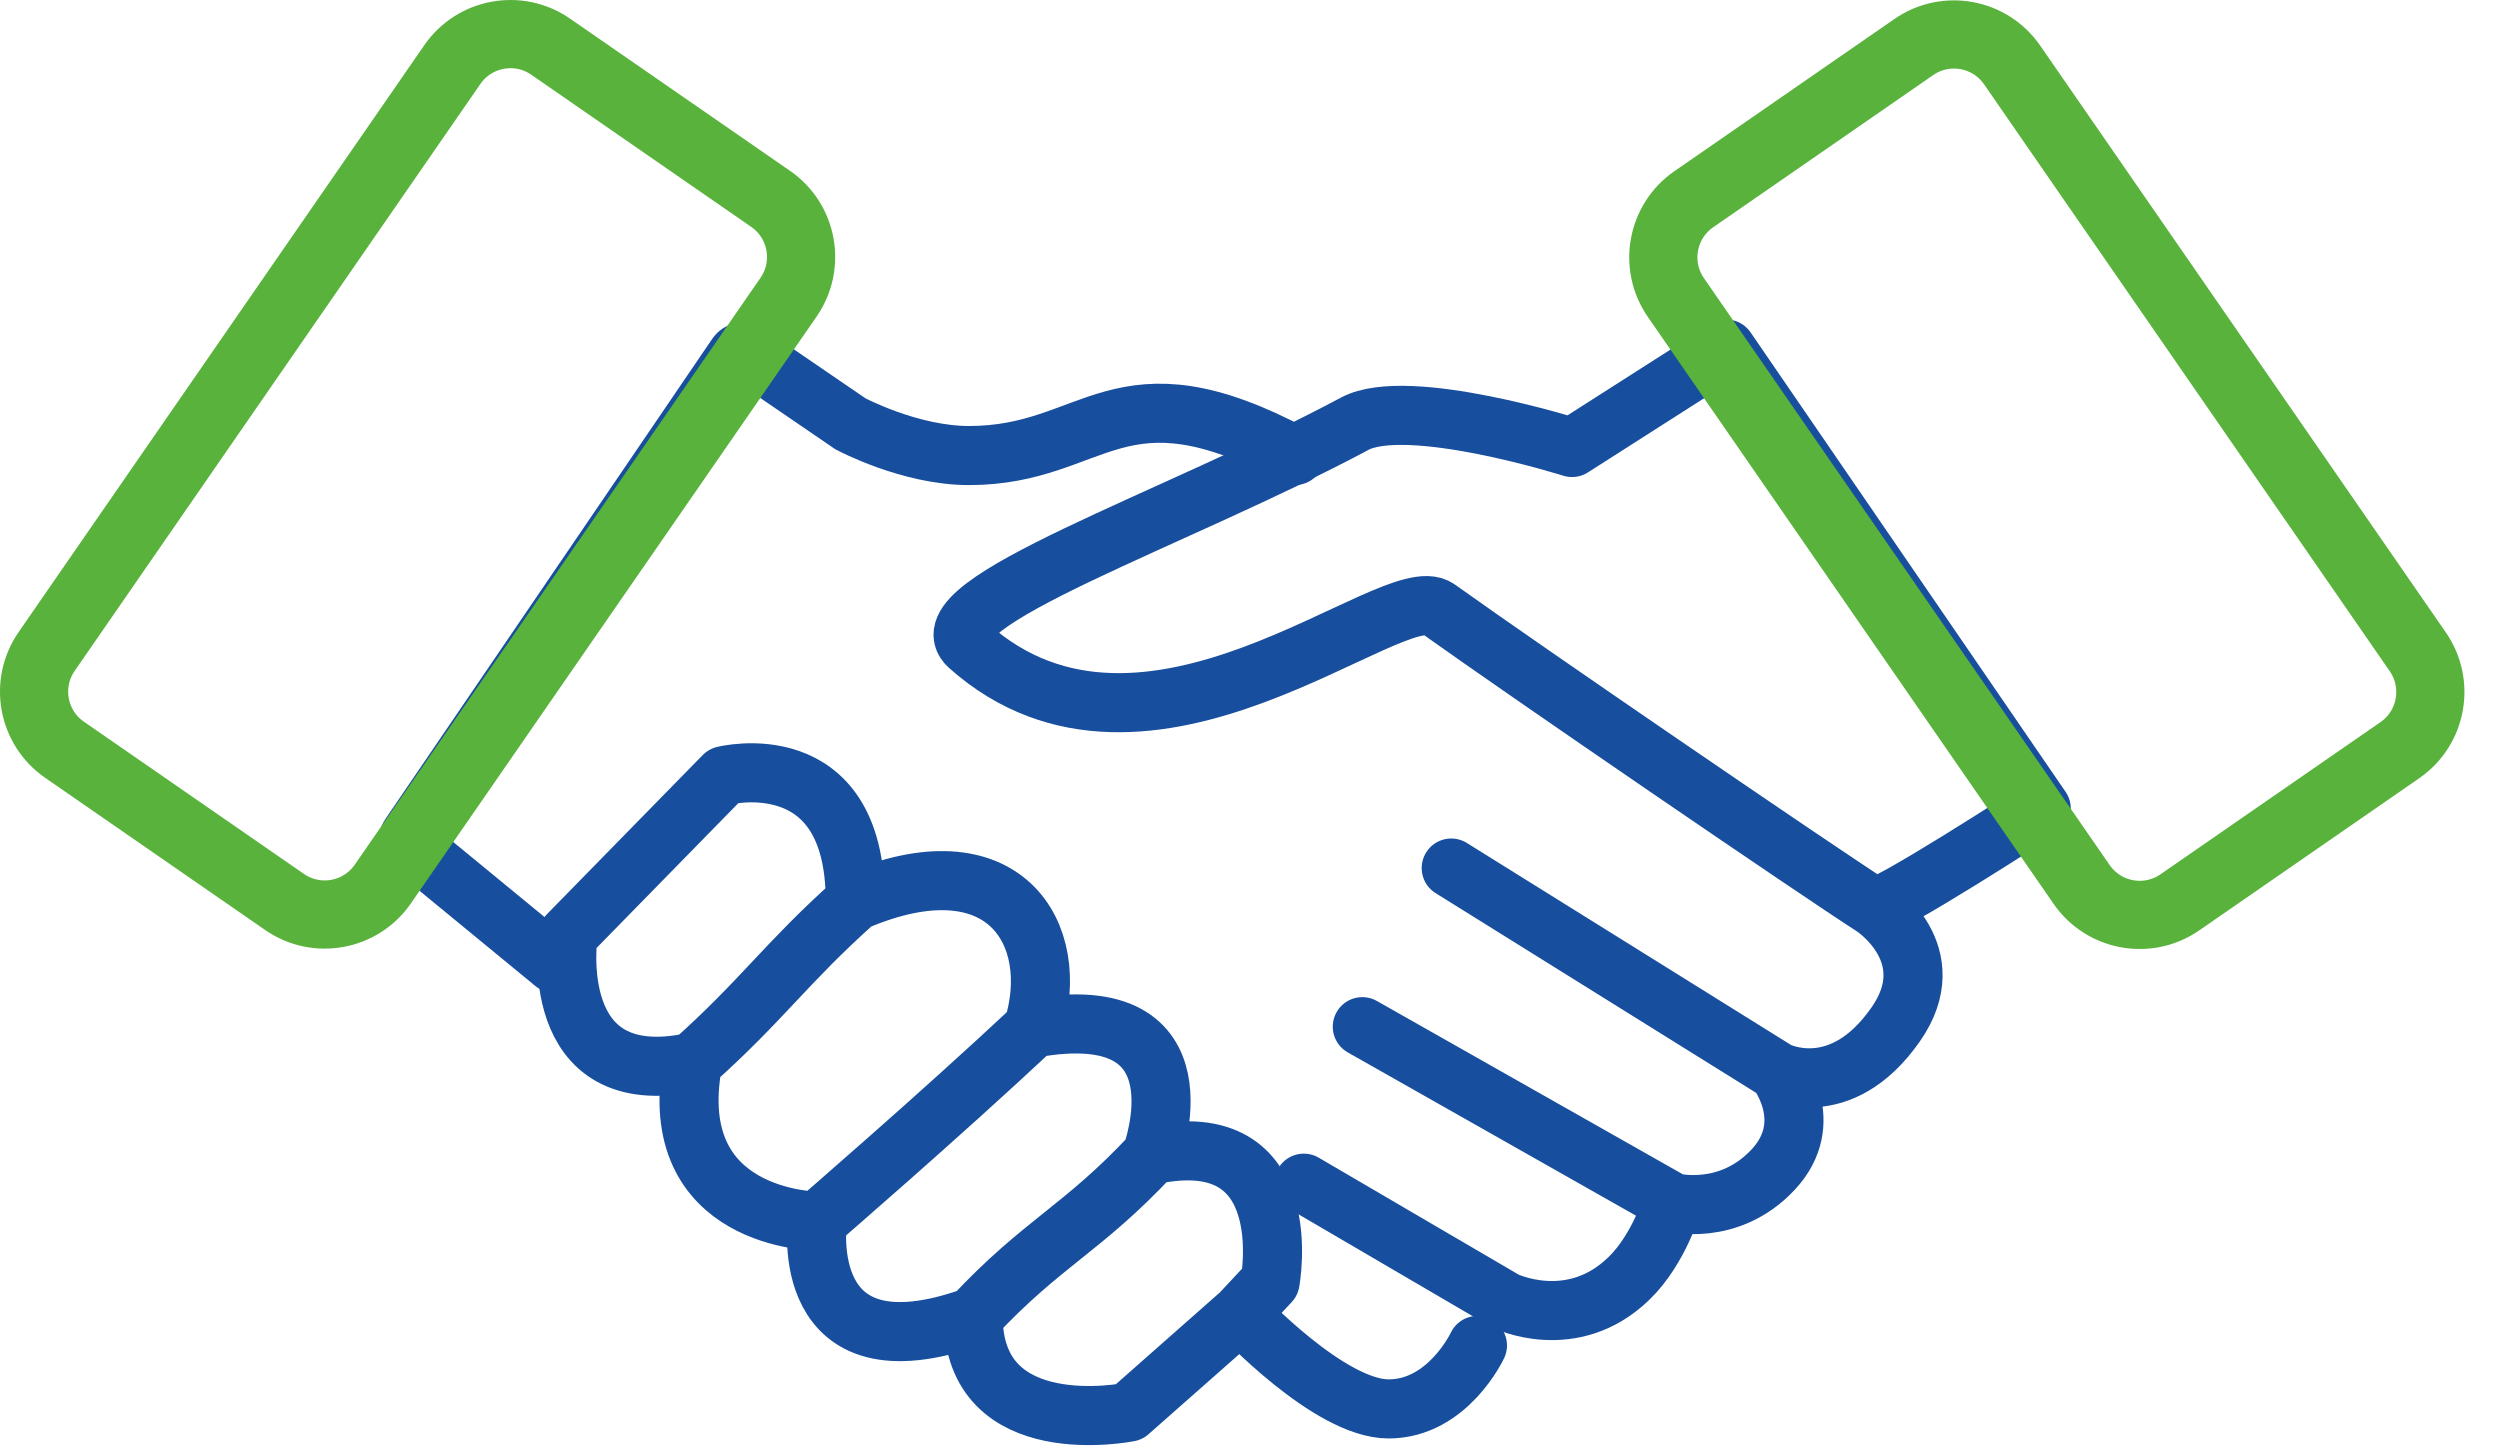
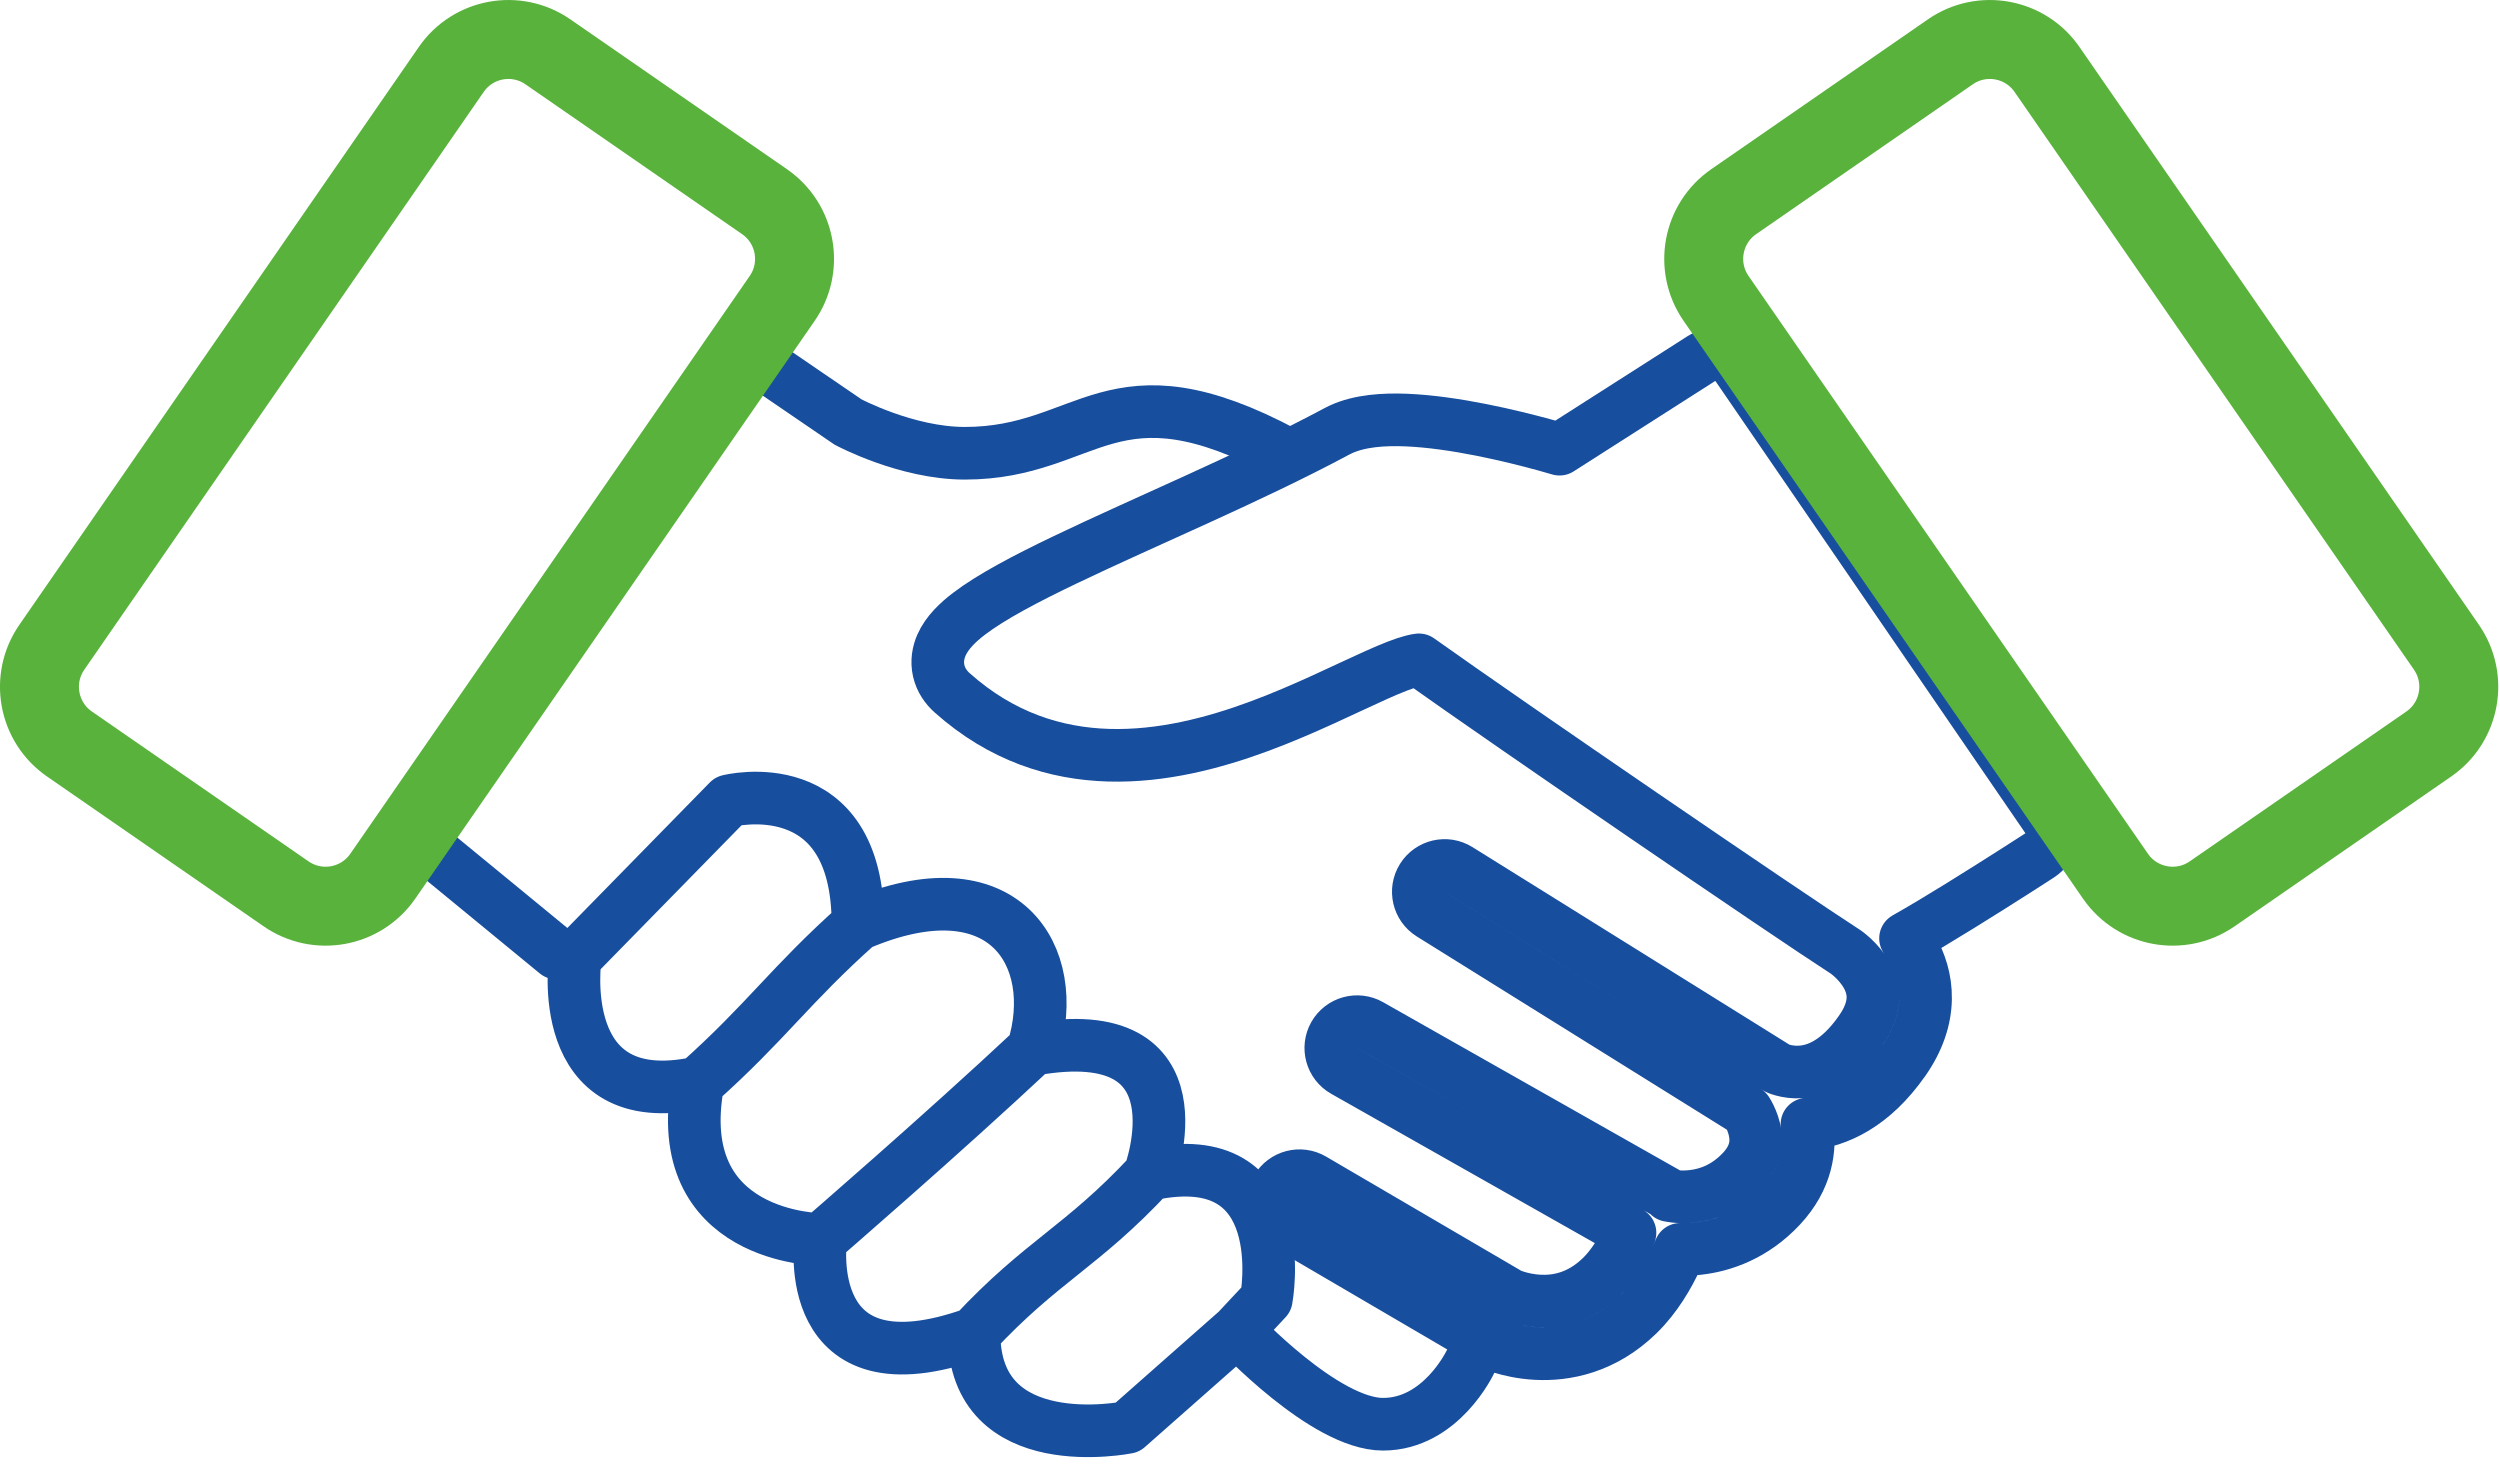
- <svg xmlns="http://www.w3.org/2000/svg" width="55" height="32" viewBox="0 0 55 32" fill="none">
-   <path d="M41.221 19.955C39.916 19.116 33.587 14.788 31.633 13.391C30.656 12.693 25.225 17.701 21.312 14.21C20.28 13.289 25.89 11.418 29.8 9.324C30.965 8.7 34.585 9.845 34.585 9.845L37.976 7.679L44.907 17.788C44.907 17.788 41.396 20.068 41.221 19.955ZM41.221 19.955C41.221 19.955 42.79 20.986 41.704 22.539C40.483 24.287 39.097 23.565 39.097 23.565M39.097 23.565L31.927 19.097M39.097 23.565C39.097 23.565 39.986 24.685 39.009 25.732C38.031 26.778 36.797 26.454 36.797 26.454M36.797 26.454L29.971 22.587M36.797 26.454C36.797 26.454 36.511 27.47 35.838 28.124C34.585 29.342 33.111 28.62 33.111 28.62L28.684 26.03" stroke="#184E9E" stroke-width="1.3" stroke-linecap="round" stroke-linejoin="round" />
-   <path d="M12.192 21.191L9.046 18.605C8.98 18.552 8.967 18.457 9.014 18.387L16.211 7.814C16.262 7.74 16.363 7.72 16.438 7.771L18.71 9.324C18.71 9.324 20.014 10.022 21.318 10.022C24.118 10.022 24.577 7.928 28.488 10.022" stroke="#184E9E" stroke-width="1.3" stroke-linecap="round" />
-   <path d="M18.816 19.826C18.816 16.336 15.925 17.065 15.925 17.065L12.498 20.566C12.498 20.566 11.983 24.064 15.242 23.366M18.816 19.826C17.289 21.189 16.769 22.003 15.242 23.366M18.816 19.826C22.076 18.43 23.379 20.524 22.727 22.619M15.242 23.366C14.59 26.856 17.983 26.866 17.983 26.866M22.727 22.619C20.691 24.527 17.983 26.866 17.983 26.866M22.727 22.619C26.638 21.921 25.335 25.411 25.335 25.411M17.983 26.866C17.983 26.866 17.5 30.363 21.41 28.966M25.335 25.411C23.807 27.047 22.938 27.331 21.41 28.966M25.335 25.411C28.594 24.713 27.942 28.203 27.942 28.203L27.29 28.901M21.41 28.966C21.41 31.759 24.837 31.066 24.837 31.066L27.29 28.901M27.29 28.901C27.29 28.901 29.245 30.996 30.549 30.996C31.853 30.996 32.504 29.6 32.504 29.6" stroke="#184E9E" stroke-width="1.3" stroke-linecap="round" stroke-linejoin="round" />
-   <path d="M16.954 4.375L12.113 1.026C11.407 0.538 10.44 0.715 9.952 1.42L1.026 14.333C0.538 15.039 0.714 16.007 1.42 16.495L6.261 19.844C6.967 20.332 7.934 20.155 8.422 19.449L17.349 6.537C17.836 5.831 17.66 4.863 16.954 4.375Z" stroke="#58B23B" stroke-width="1.5" />
-   <path d="M37.263 4.383L42.105 1.034C42.81 0.546 43.778 0.723 44.266 1.428L53.192 14.341C53.68 15.047 53.503 16.015 52.798 16.503L47.956 19.852C47.251 20.34 46.283 20.163 45.795 19.457L36.869 6.545C36.381 5.839 36.558 4.871 37.263 4.383Z" stroke="#58B23B" stroke-width="1.5" />
+ <svg xmlns="http://www.w3.org/2000/svg" width="95" height="56" viewBox="0 0 95 56" fill="none">
+   <path d="M64.731 13.581C65.173 13.357 65.721 13.491 66.007 13.909L77.791 31.098C77.944 31.32 77.999 31.595 77.947 31.86C77.894 32.124 77.737 32.356 77.511 32.502H77.51V32.503C77.509 32.504 77.508 32.504 77.506 32.505C77.503 32.507 77.499 32.51 77.493 32.514C77.482 32.522 77.465 32.532 77.443 32.546C77.398 32.575 77.334 32.617 77.251 32.67C77.086 32.777 76.85 32.928 76.567 33.109C76 33.471 75.24 33.952 74.47 34.428C73.751 34.873 73.011 35.317 72.41 35.657C72.5 35.781 72.589 35.915 72.671 36.06C72.957 36.563 73.184 37.206 73.171 37.958C73.158 38.718 72.901 39.513 72.341 40.315L72.34 40.314C71.165 41.997 69.821 42.613 68.665 42.719C68.815 43.636 68.663 44.786 67.668 45.852C66.643 46.95 65.465 47.339 64.548 47.445C64.291 47.474 64.054 47.48 63.846 47.476C63.801 47.584 63.754 47.7 63.697 47.821C63.408 48.446 62.939 49.278 62.243 49.955C60.938 51.224 59.484 51.495 58.374 51.435C57.829 51.406 57.367 51.298 57.039 51.197C56.875 51.146 56.74 51.095 56.644 51.056C56.596 51.036 56.557 51.019 56.528 51.006C56.513 51 56.5 50.994 56.49 50.99C56.486 50.987 56.481 50.986 56.478 50.984C56.476 50.983 56.474 50.982 56.473 50.981L56.471 50.98H56.47L56.908 50.081L56.469 50.979C56.447 50.968 56.425 50.957 56.404 50.945L48.877 46.539C48.401 46.261 48.24 45.648 48.519 45.171C48.798 44.695 49.41 44.535 49.887 44.814L57.364 49.189C57.373 49.193 57.384 49.198 57.397 49.203C57.446 49.223 57.525 49.254 57.628 49.285C57.837 49.35 58.135 49.419 58.482 49.438C59.158 49.474 60.024 49.323 60.849 48.521C61.298 48.084 61.644 47.496 61.883 46.98C61.904 46.935 61.921 46.889 61.94 46.846L51.078 40.694C50.598 40.422 50.428 39.811 50.7 39.33C50.973 38.85 51.583 38.681 52.064 38.953L63.524 45.445C63.555 45.45 63.593 45.458 63.637 45.462C63.801 45.48 64.041 45.49 64.32 45.457C64.868 45.394 65.57 45.169 66.206 44.488C66.763 43.892 66.771 43.337 66.664 42.898C66.606 42.66 66.51 42.452 66.426 42.301C66.409 42.271 66.391 42.245 66.376 42.221L54.367 34.737C53.899 34.445 53.755 33.828 54.047 33.36C54.339 32.891 54.956 32.747 55.425 33.039L67.561 40.603C67.563 40.604 67.566 40.606 67.569 40.607C67.604 40.621 67.667 40.644 67.75 40.666C67.918 40.712 68.162 40.754 68.45 40.732C68.978 40.692 69.822 40.428 70.701 39.169L70.825 38.979C71.088 38.548 71.166 38.196 71.171 37.923C71.177 37.604 71.082 37.312 70.932 37.047C70.779 36.778 70.577 36.555 70.406 36.395C70.322 36.317 70.249 36.259 70.201 36.222C70.178 36.204 70.16 36.191 70.151 36.184C70.146 36.181 70.143 36.179 70.143 36.179H70.144C70.141 36.178 70.139 36.176 70.137 36.174C67.878 34.719 57.354 27.521 53.919 25.074C53.874 25.078 53.799 25.089 53.684 25.119C53.351 25.203 52.897 25.383 52.297 25.651C51.151 26.164 49.555 26.968 47.84 27.602C44.403 28.873 39.941 29.68 36.181 26.326C35.955 26.124 35.752 25.847 35.671 25.488C35.59 25.127 35.655 24.792 35.773 24.521C35.986 24.03 36.417 23.634 36.819 23.326C37.662 22.682 38.986 21.986 40.479 21.271C43.555 19.796 47.5 18.16 50.807 16.389L50.95 16.318C51.675 15.982 52.596 15.93 53.426 15.962C54.355 15.999 55.367 16.153 56.285 16.335C57.209 16.518 58.064 16.735 58.687 16.905C58.91 16.966 59.104 17.023 59.262 17.069L64.644 13.631L64.731 13.581ZM63.423 45.429H63.425C63.423 45.429 63.422 45.428 63.421 45.428C63.422 45.428 63.422 45.429 63.423 45.429ZM67.537 40.593C67.539 40.594 67.541 40.595 67.544 40.596L67.542 40.595C67.54 40.594 67.538 40.594 67.537 40.593Z" stroke="#184E9E" stroke-width="2" stroke-linecap="round" stroke-linejoin="round" />
+   <path d="M21.144 36.216L15.793 31.82C15.682 31.728 15.659 31.567 15.74 31.448L27.977 13.471C28.063 13.344 28.236 13.311 28.363 13.398L32.227 16.037C32.227 16.037 34.444 17.224 36.661 17.224C41.422 17.224 42.202 13.663 48.852 17.224" stroke="#184E9E" stroke-width="2" stroke-linecap="round" />
+   <path d="M32.603 35.129C32.603 29.194 27.687 30.434 27.687 30.434L21.86 36.386C21.86 36.386 20.984 42.334 26.525 41.147M32.603 35.129C30.006 37.446 29.122 38.83 26.525 41.147M32.603 35.129C38.145 32.754 40.361 36.316 39.253 39.877M26.525 41.147C25.417 47.082 31.186 47.099 31.186 47.099M39.253 39.877C35.79 43.121 31.186 47.099 31.186 47.099M39.253 39.877C45.903 38.69 43.686 44.625 43.686 44.625M31.186 47.099C31.186 47.099 30.364 53.044 37.014 50.67M43.686 44.625C41.09 47.406 39.611 47.889 37.014 50.67M43.686 44.625C49.229 43.438 48.12 49.373 48.12 49.373L47.011 50.56M37.014 50.67C37.014 55.418 42.841 54.241 42.841 54.241L47.011 50.56M47.011 50.56C47.011 50.56 50.336 54.121 52.553 54.121C54.77 54.121 55.877 51.747 55.877 51.747" stroke="#184E9E" stroke-width="2" stroke-linecap="round" stroke-linejoin="round" />
+   <path d="M29.053 7.664L20.821 1.97C19.621 1.14 17.976 1.44 17.147 2.64L1.969 24.596C1.139 25.796 1.439 27.442 2.639 28.272L10.871 33.966C12.071 34.796 13.716 34.496 14.546 33.296L29.724 11.339C30.553 10.139 30.253 8.494 29.053 7.664Z" stroke="#58B23B" stroke-width="3" />
+   <path d="M65.88 7.664L74.113 1.97C75.312 1.14 76.957 1.44 77.787 2.64L92.965 24.596C93.794 25.796 93.494 27.442 92.294 28.272L84.062 33.966C82.863 34.796 81.218 34.496 80.388 33.296L65.21 11.339C64.381 10.139 64.681 8.494 65.88 7.664Z" stroke="#58B23B" stroke-width="3" />
</svg>
